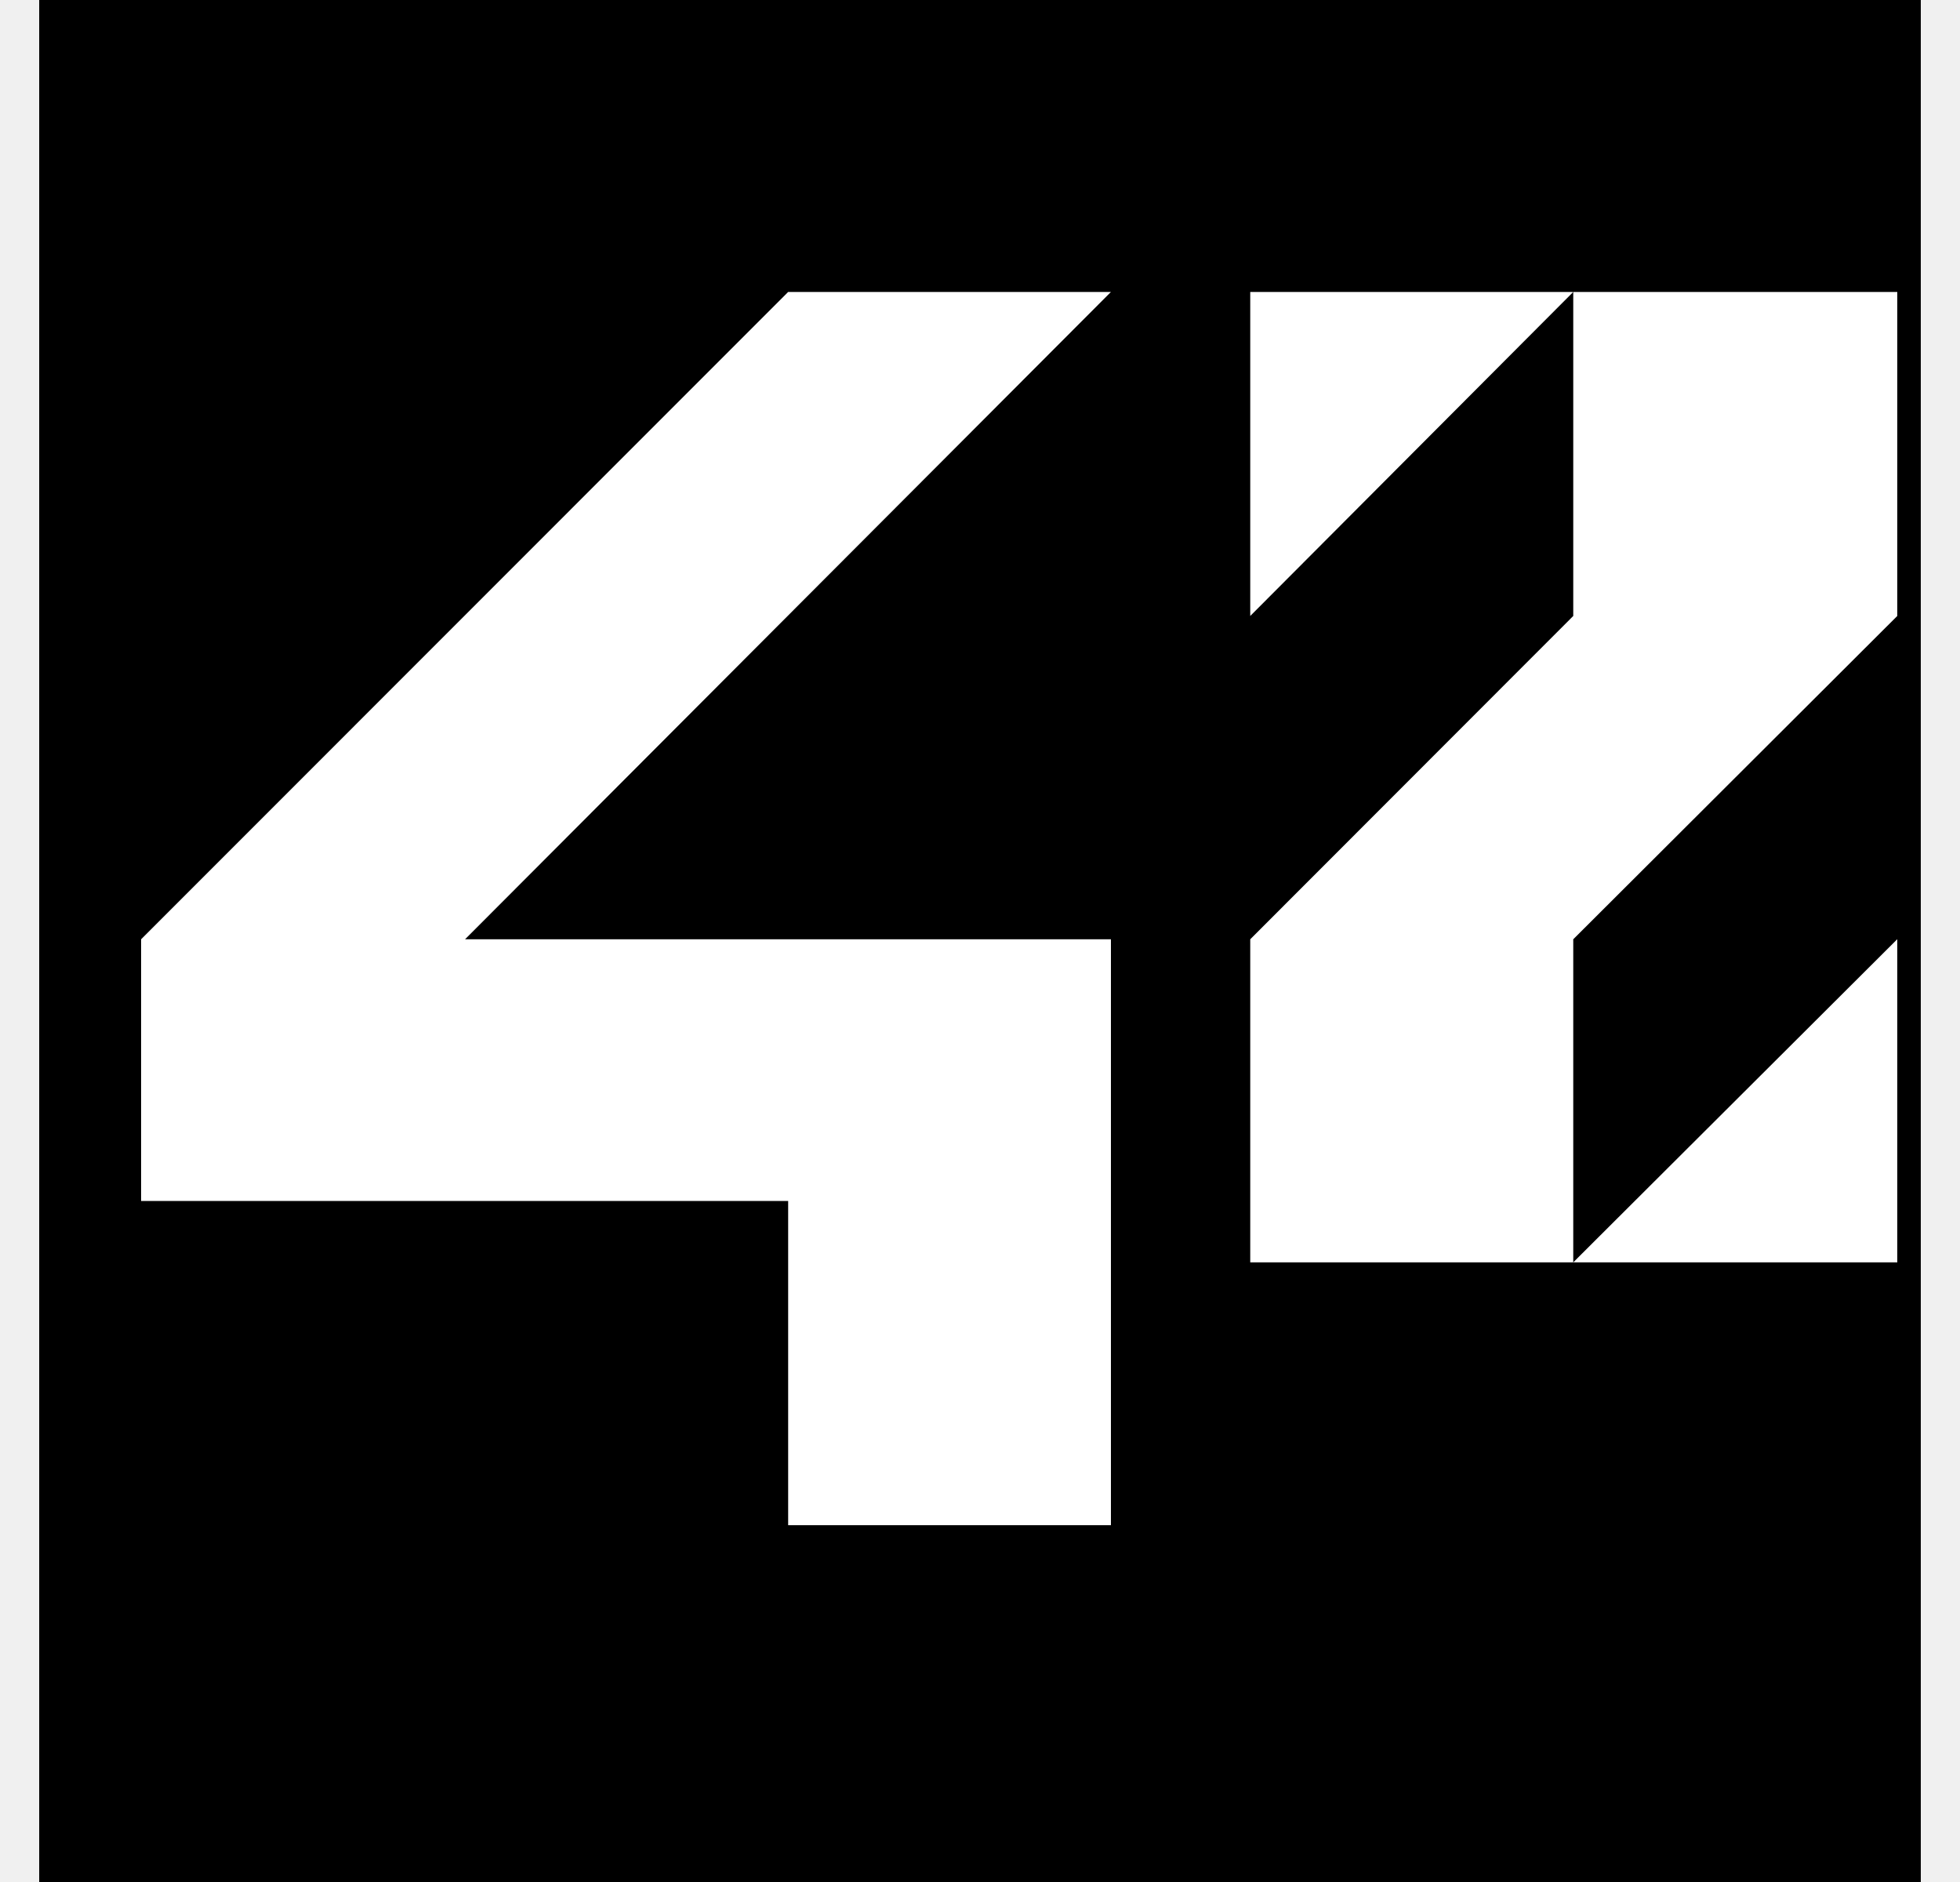
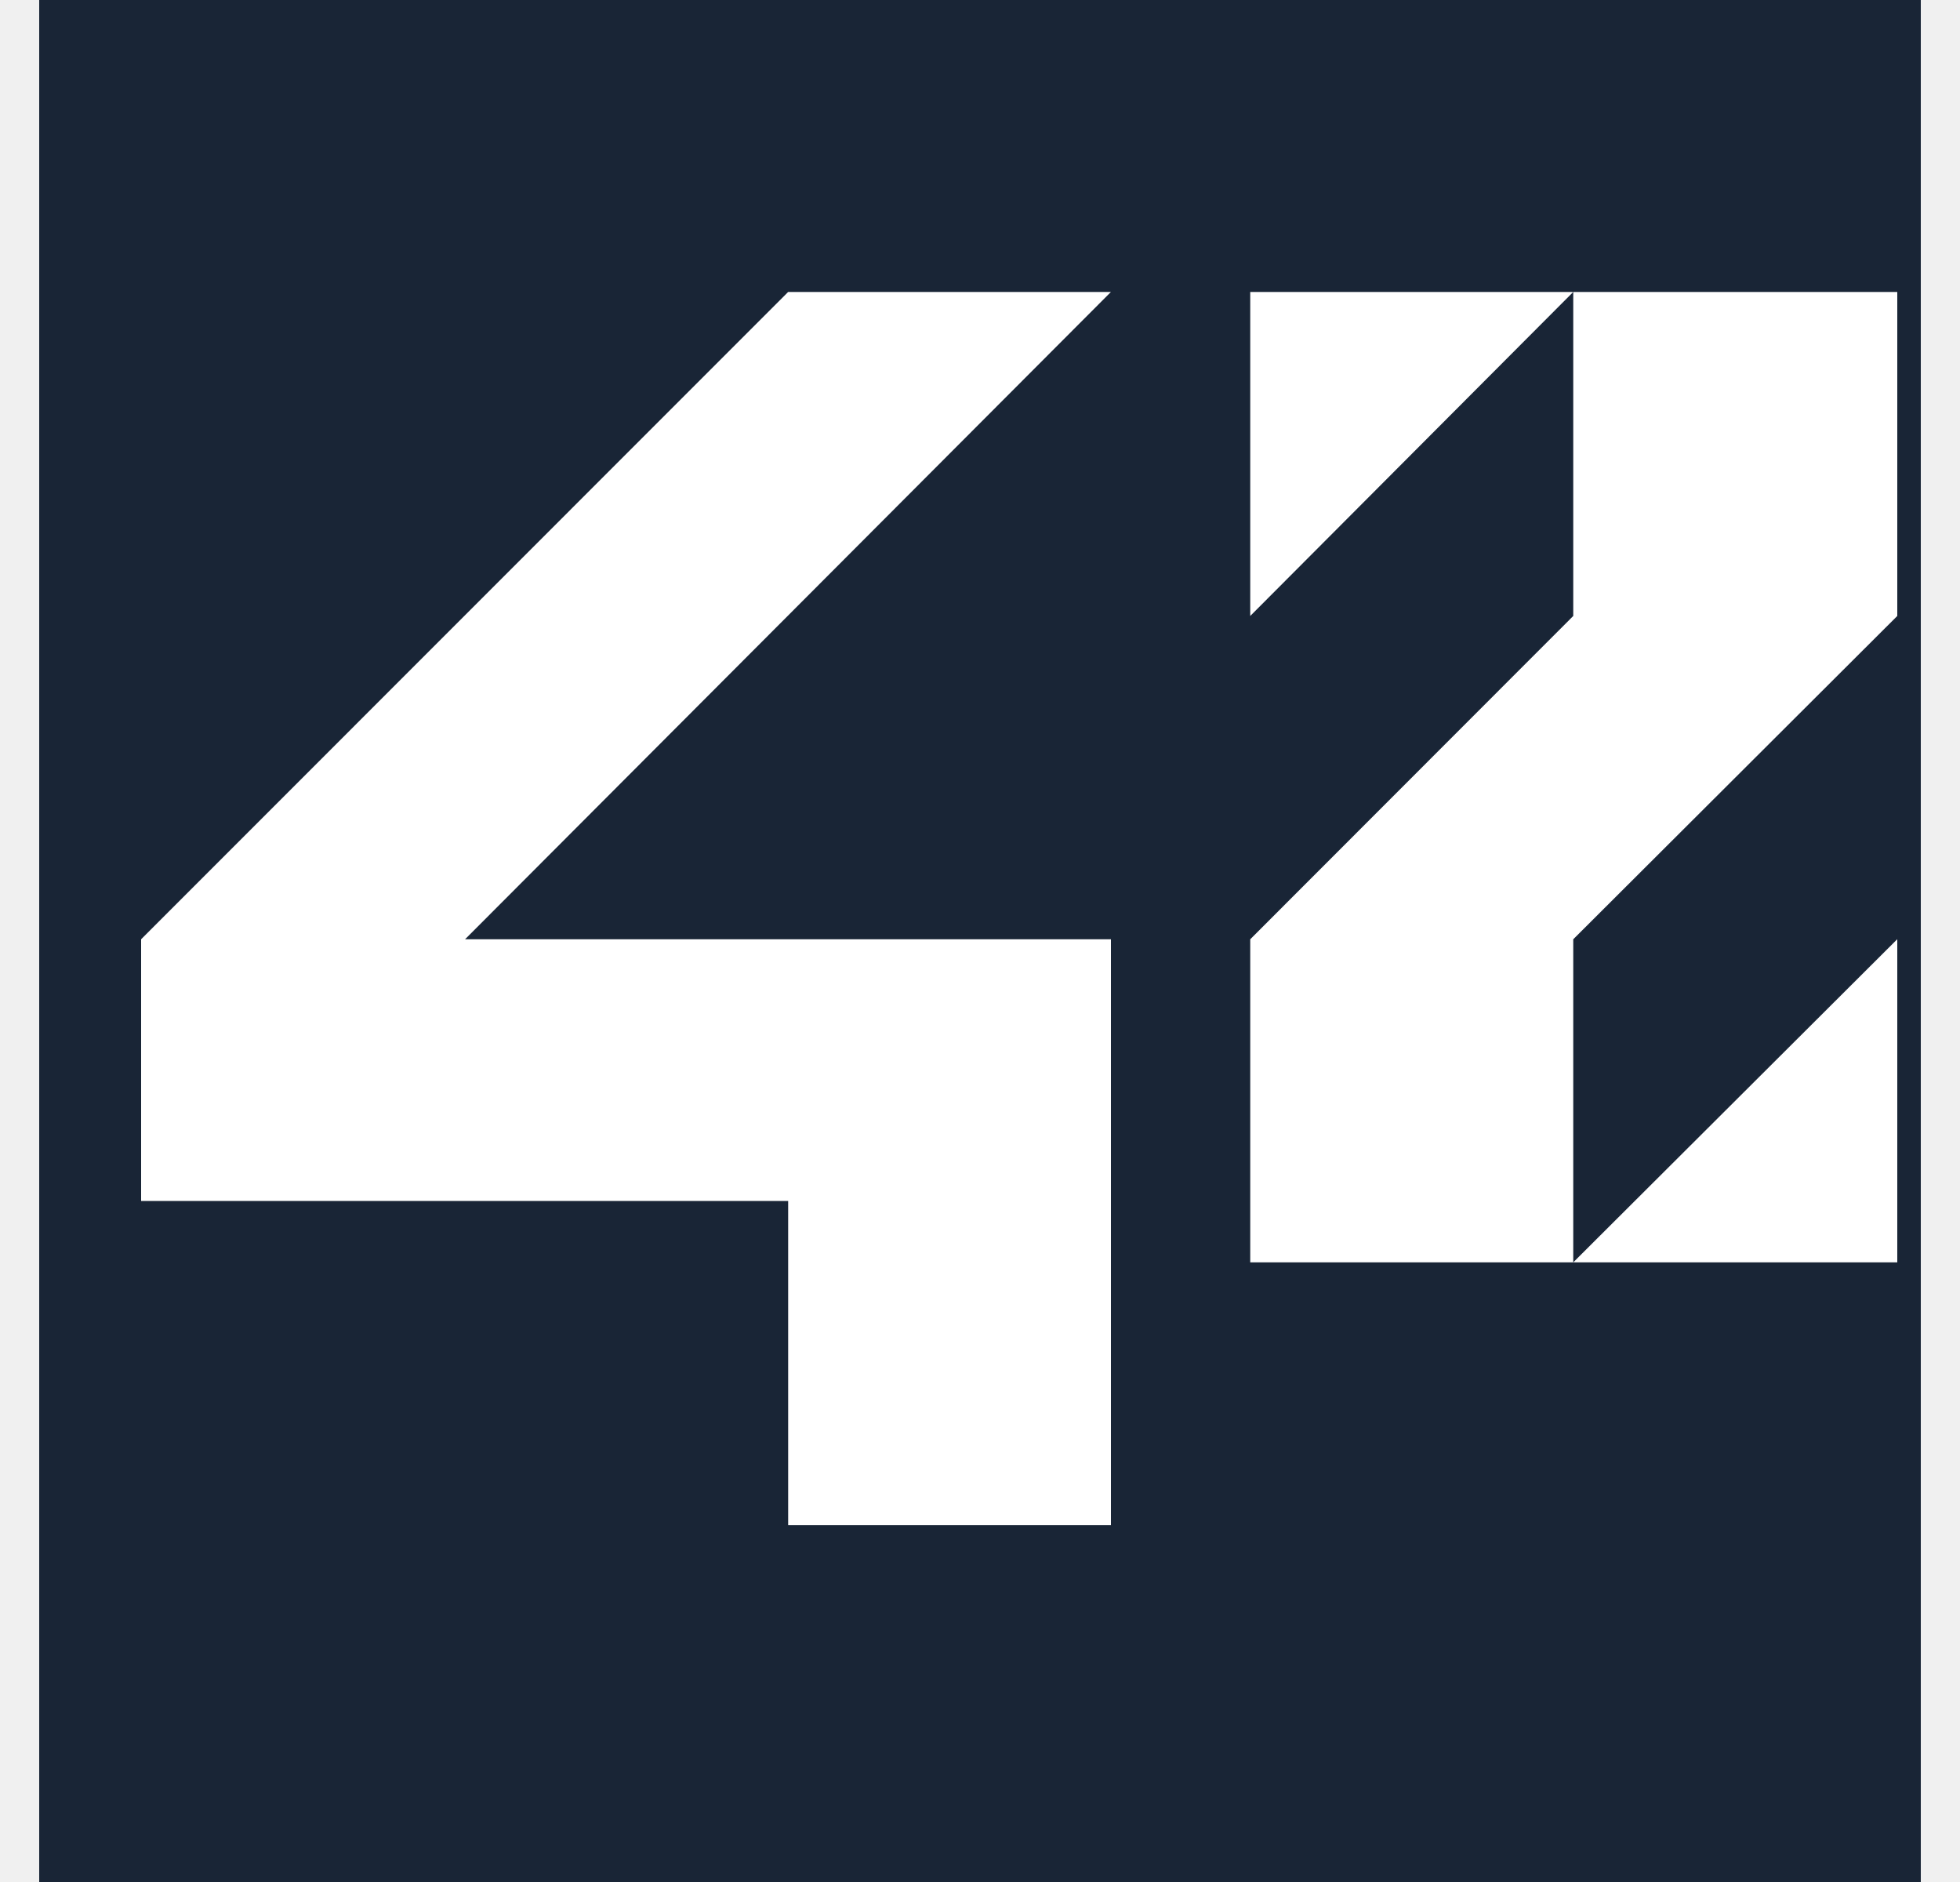
<svg xmlns="http://www.w3.org/2000/svg" width="25" height="24" viewBox="0 0 25 24" fill="none">
  <g clip-path="url(#clip0_483_1475)">
-     <rect width="24" height="24" transform="translate(0.5)" fill="black" />
+     <rect width="24" height="24" transform="translate(0.5)" fill="#192536" />
    <path d="M1.8 15.315H10.053V19.45H14.17V11.978H5.932L14.17 3.723H10.053L1.8 11.978V15.315Z" fill="white" />
    <path d="M15.947 7.855L20.067 3.723H15.947V7.855Z" fill="white" />
    <path d="M20.067 7.855L15.947 11.978V16.098H20.067V11.978L24.2 7.855V3.723H20.067V7.855Z" fill="white" />
    <path d="M24.2 11.977L20.067 16.098H24.2V11.977Z" fill="white" />
  </g>
  <defs>
    <clipPath id="clip0_483_1475">
      <rect width="24" height="24" fill="white" transform="translate(0.5)" />
    </clipPath>
  </defs>
</svg>
